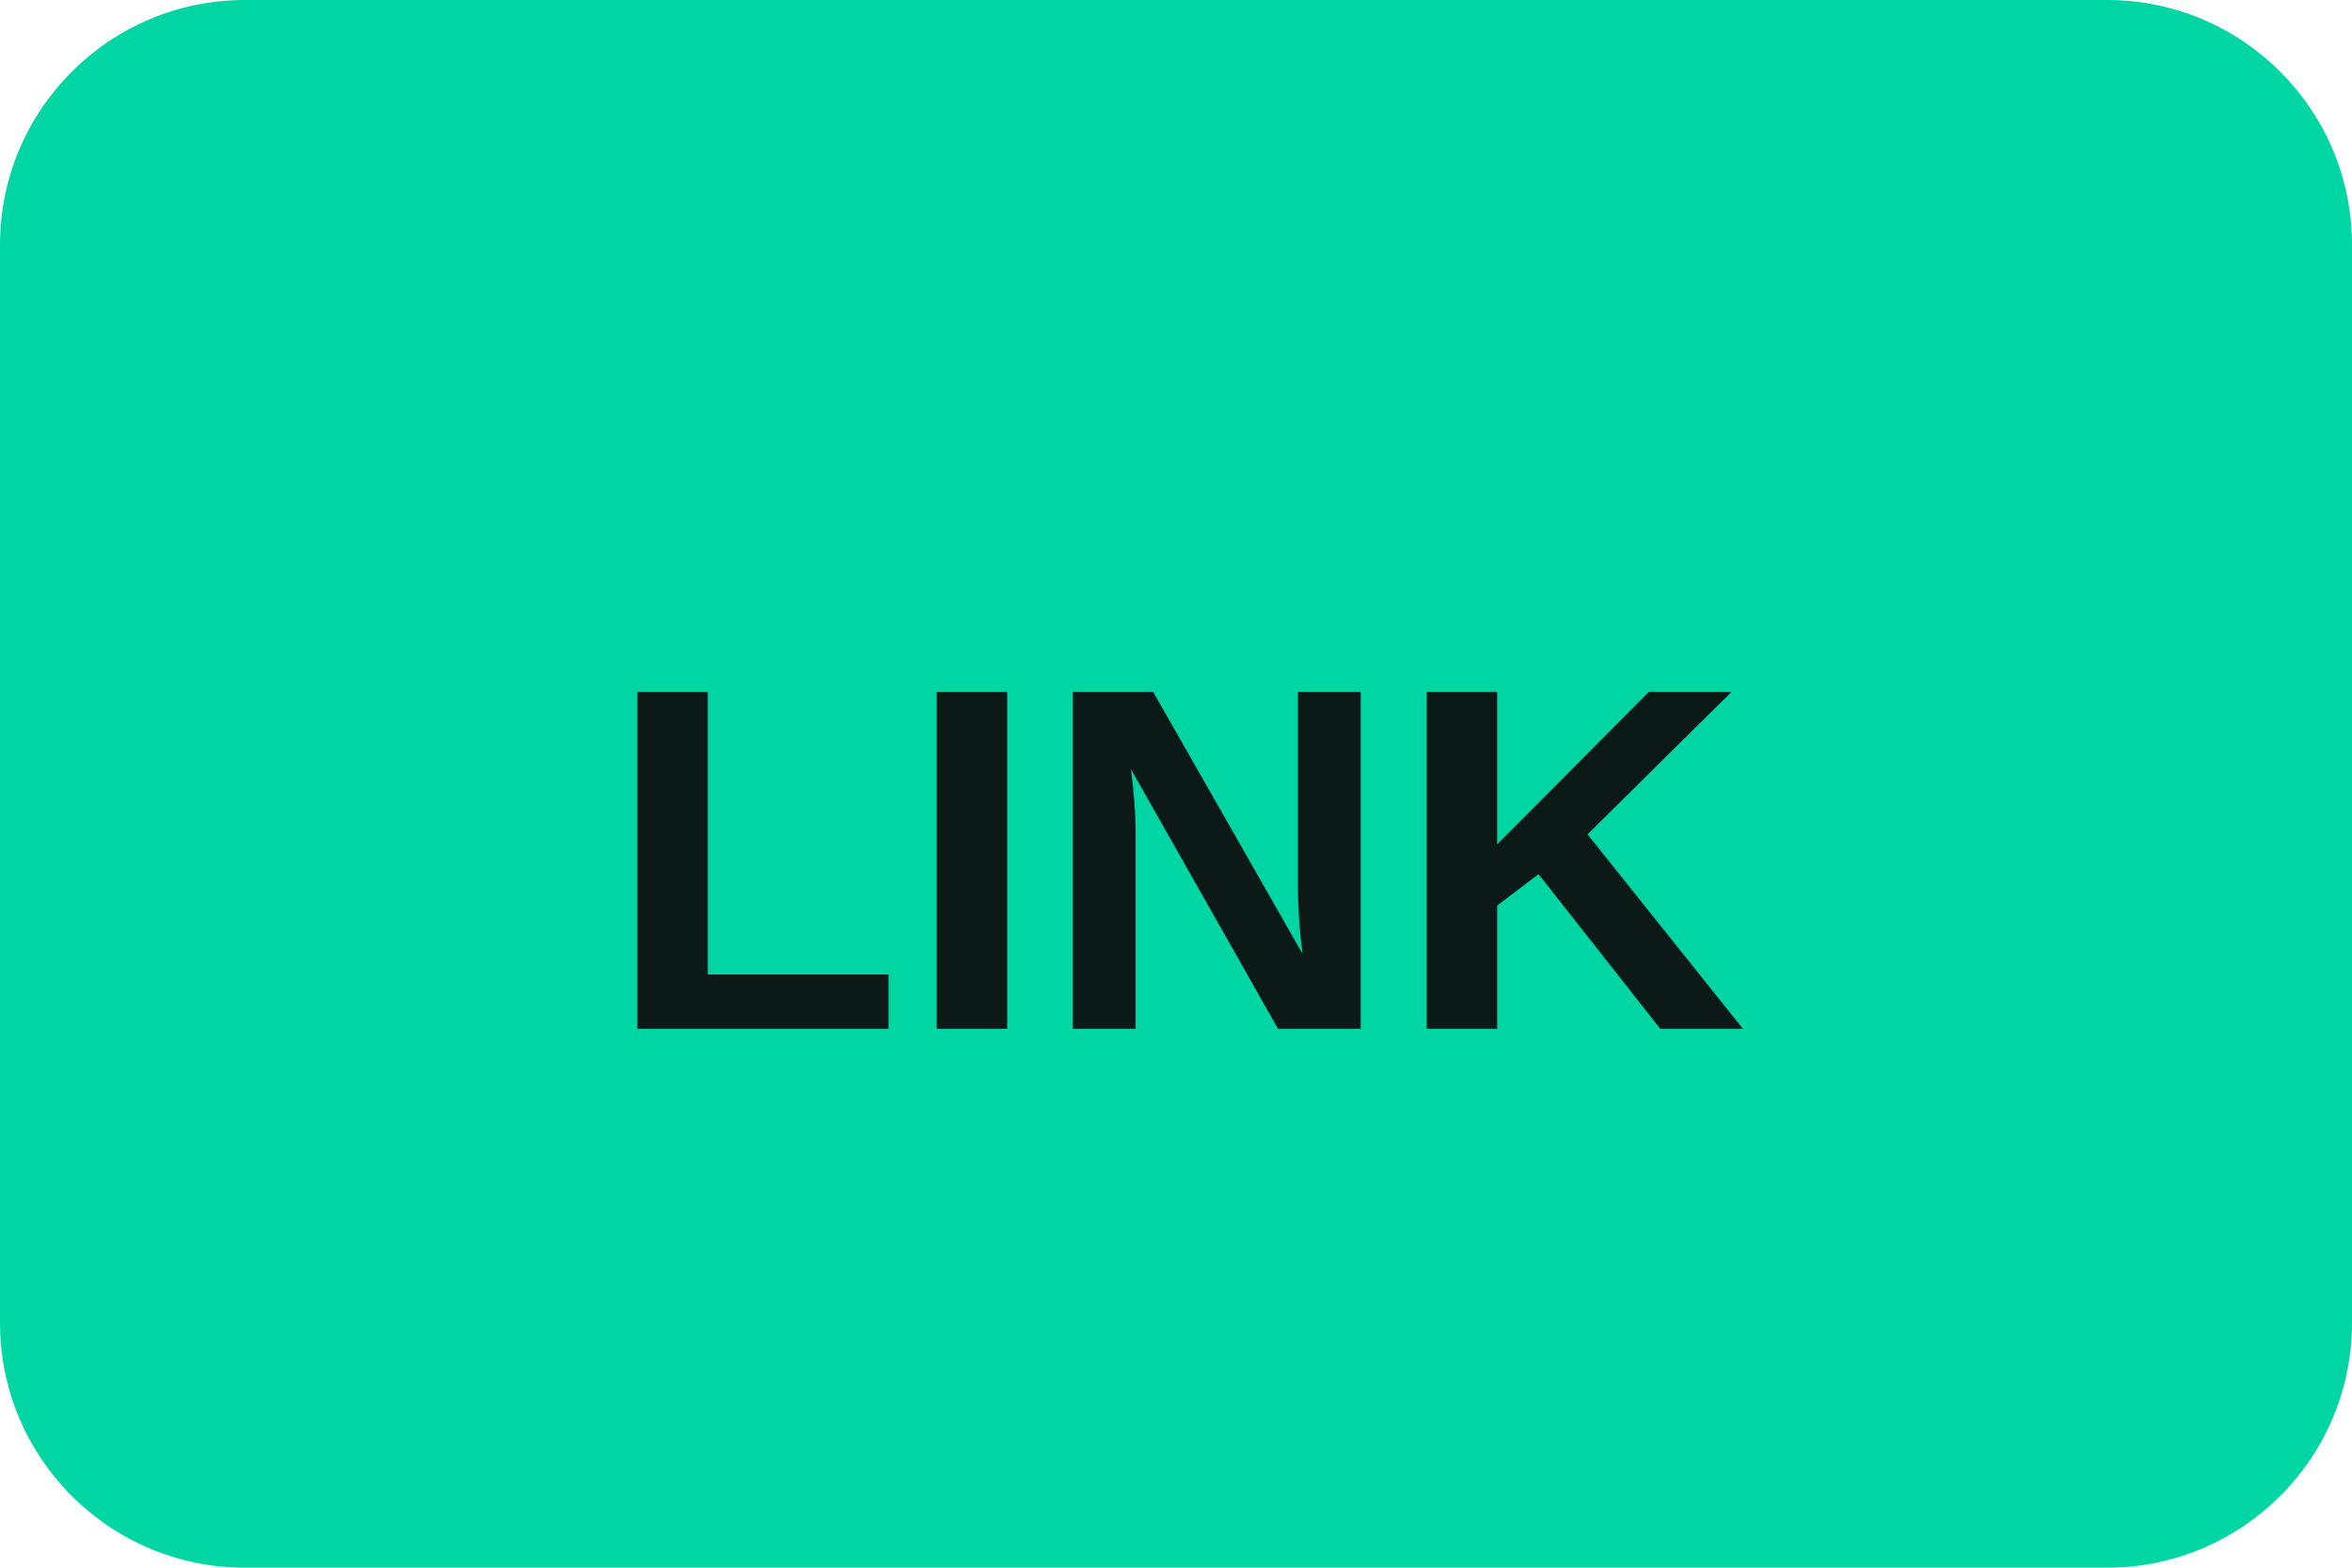
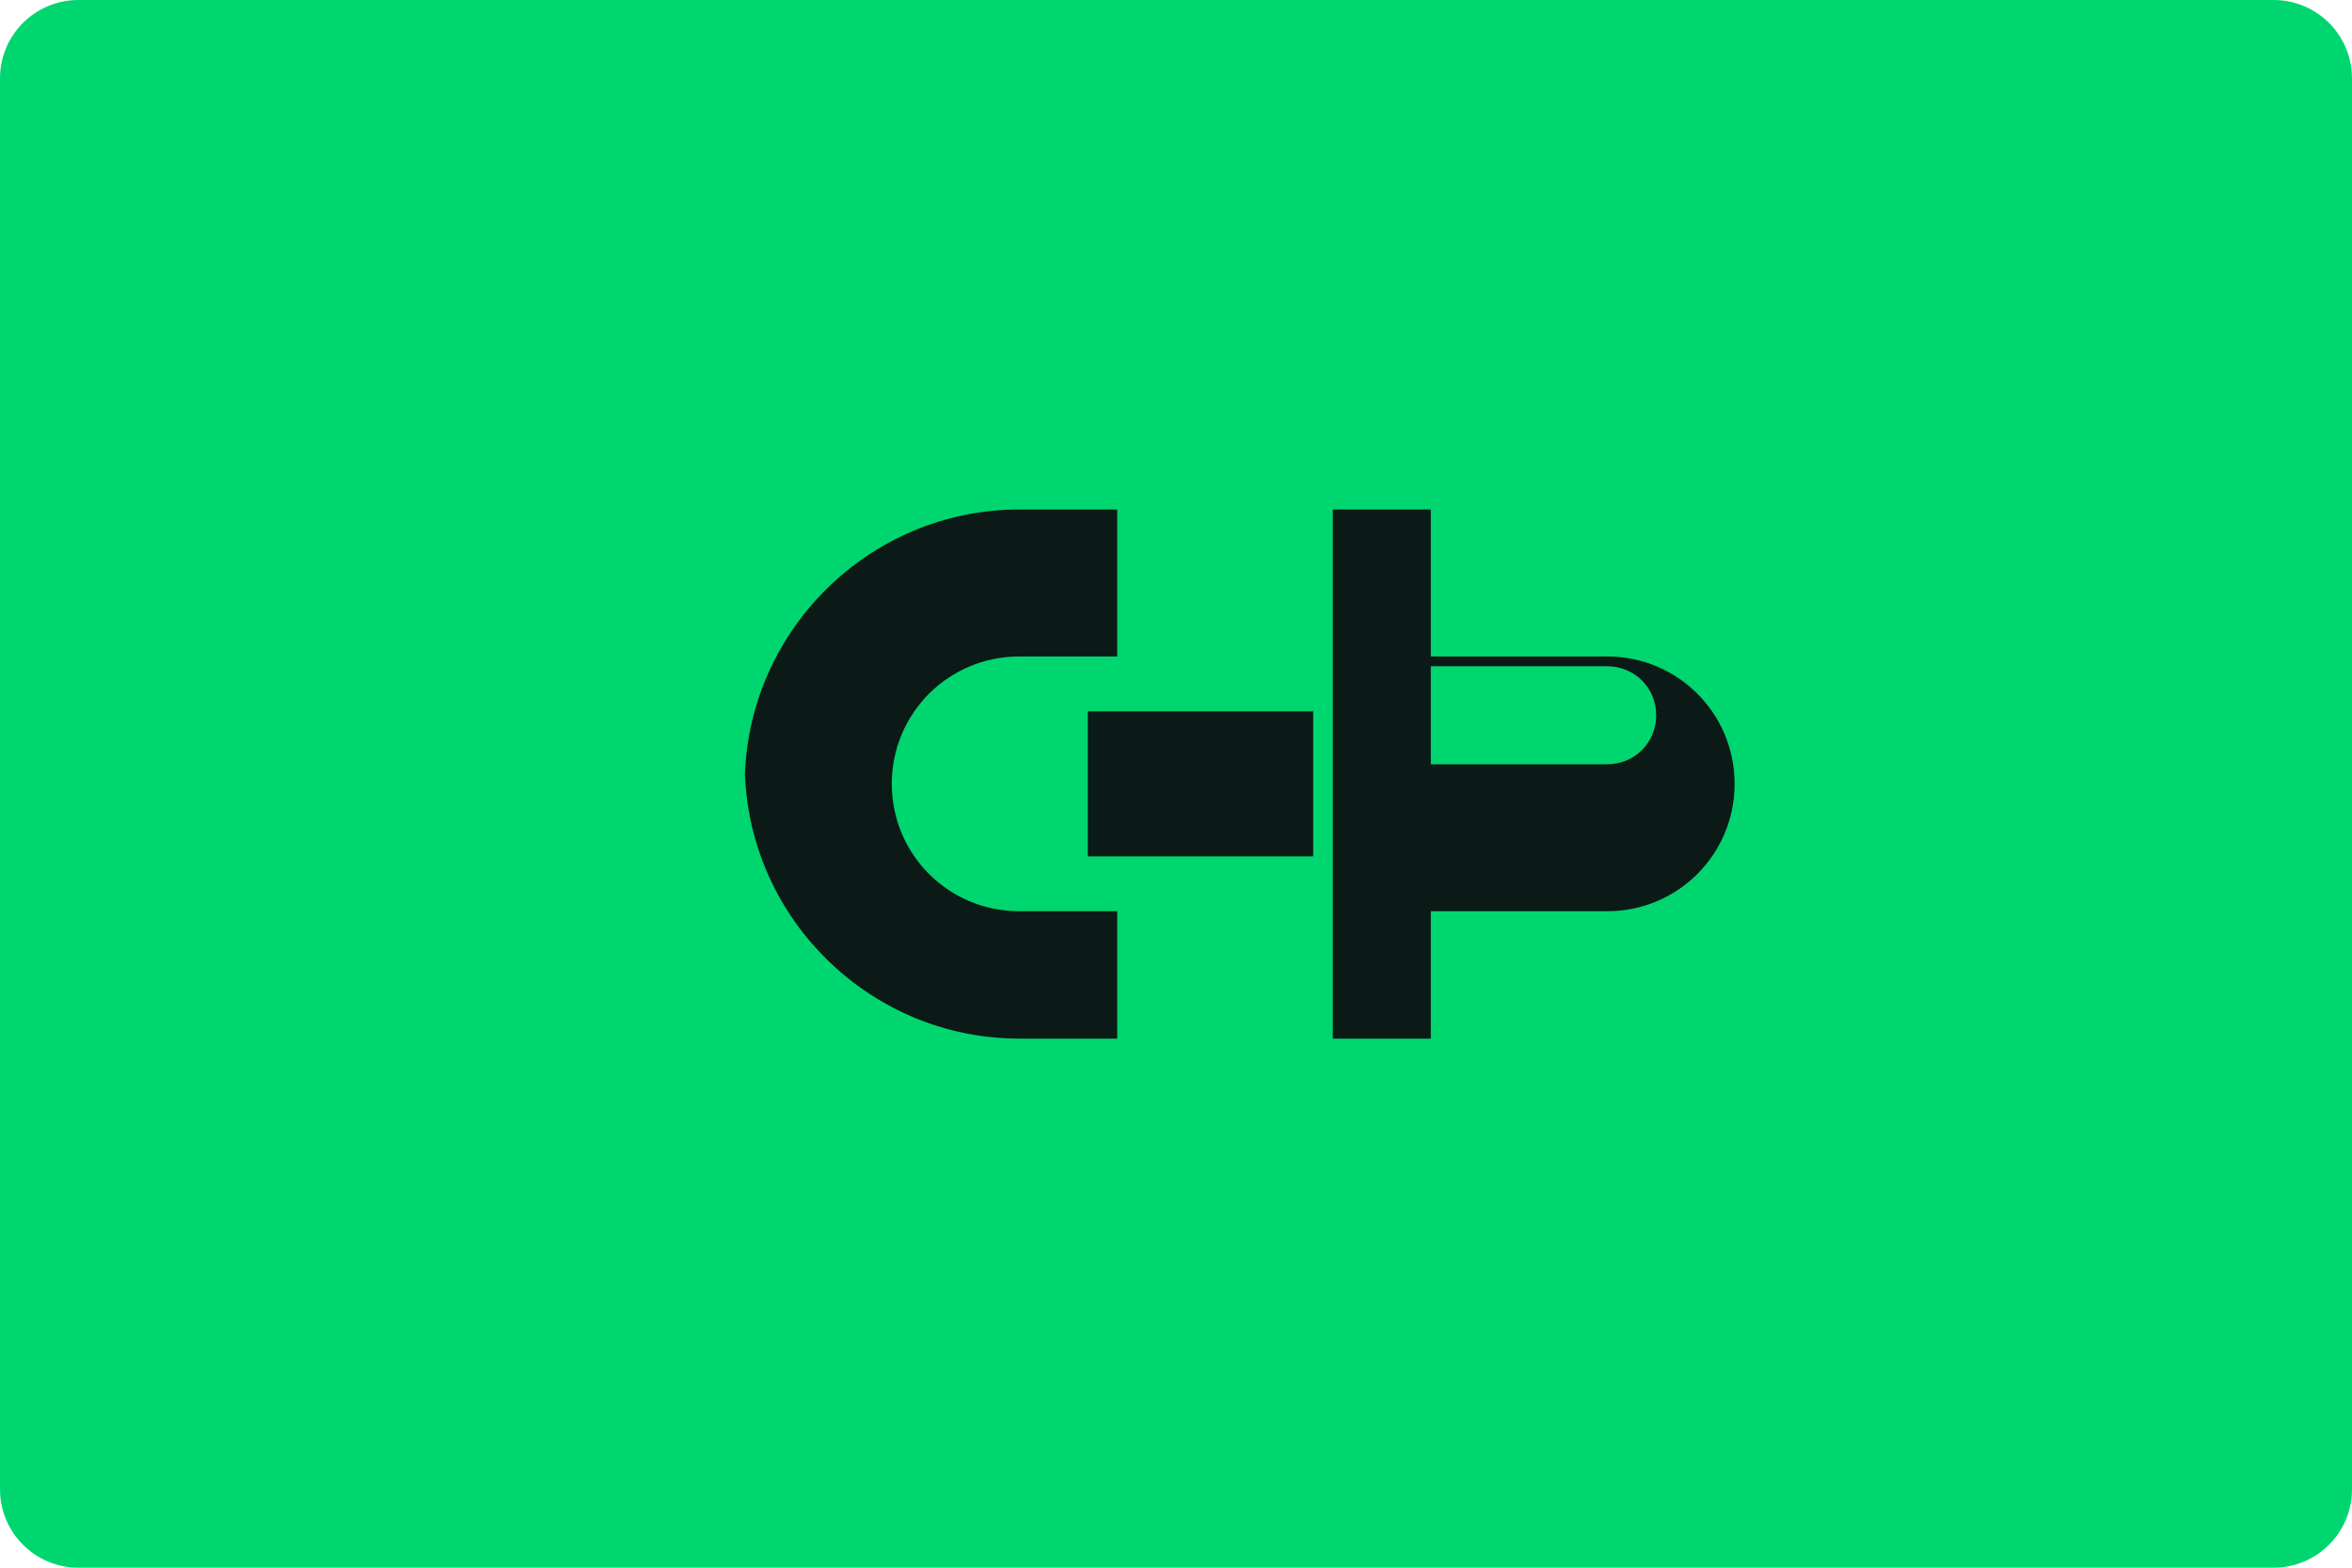
- <svg xmlns="http://www.w3.org/2000/svg" width="48" height="32" viewBox="0 0 48 32" role="img" aria-label="link">
-   <rect width="48" height="32" rx="5" fill="rgb(0,214,163)" />
-   <text x="24" y="21" text-anchor="middle" font-family="Arial, Helvetica, sans-serif" font-size="10" font-weight="700" fill="rgb(11,26,22)">LINK</text>
+ <svg xmlns="http://www.w3.org/2000/svg" width="120" height="80" viewBox="0 0 120 80" fill="none" role="img" aria-label="Link">
+   <rect width="120" height="80" rx="4" fill="#00D66F" />
+   <path fill="#0B1A16" d="M38 40c0-7.7 6.3-14 14-14h5v7.5h-5c-3.6 0-6.5 2.9-6.5 6.5s2.9 6.5 6.5 6.5h5V53h-5c-7.7 0-14-6.3-14-14zm17.5-3.7h11.5v7.4H55.5v-7.4zM68 26h5v7.5h9c3.6 0 6.5 2.9 6.5 6.5S85.6 46.5 82 46.5h-9V53h-5V26zm5 13h9c1.4 0 2.5-1.1 2.5-2.5S83.4 34 82 34h-9v5z" />
</svg>
